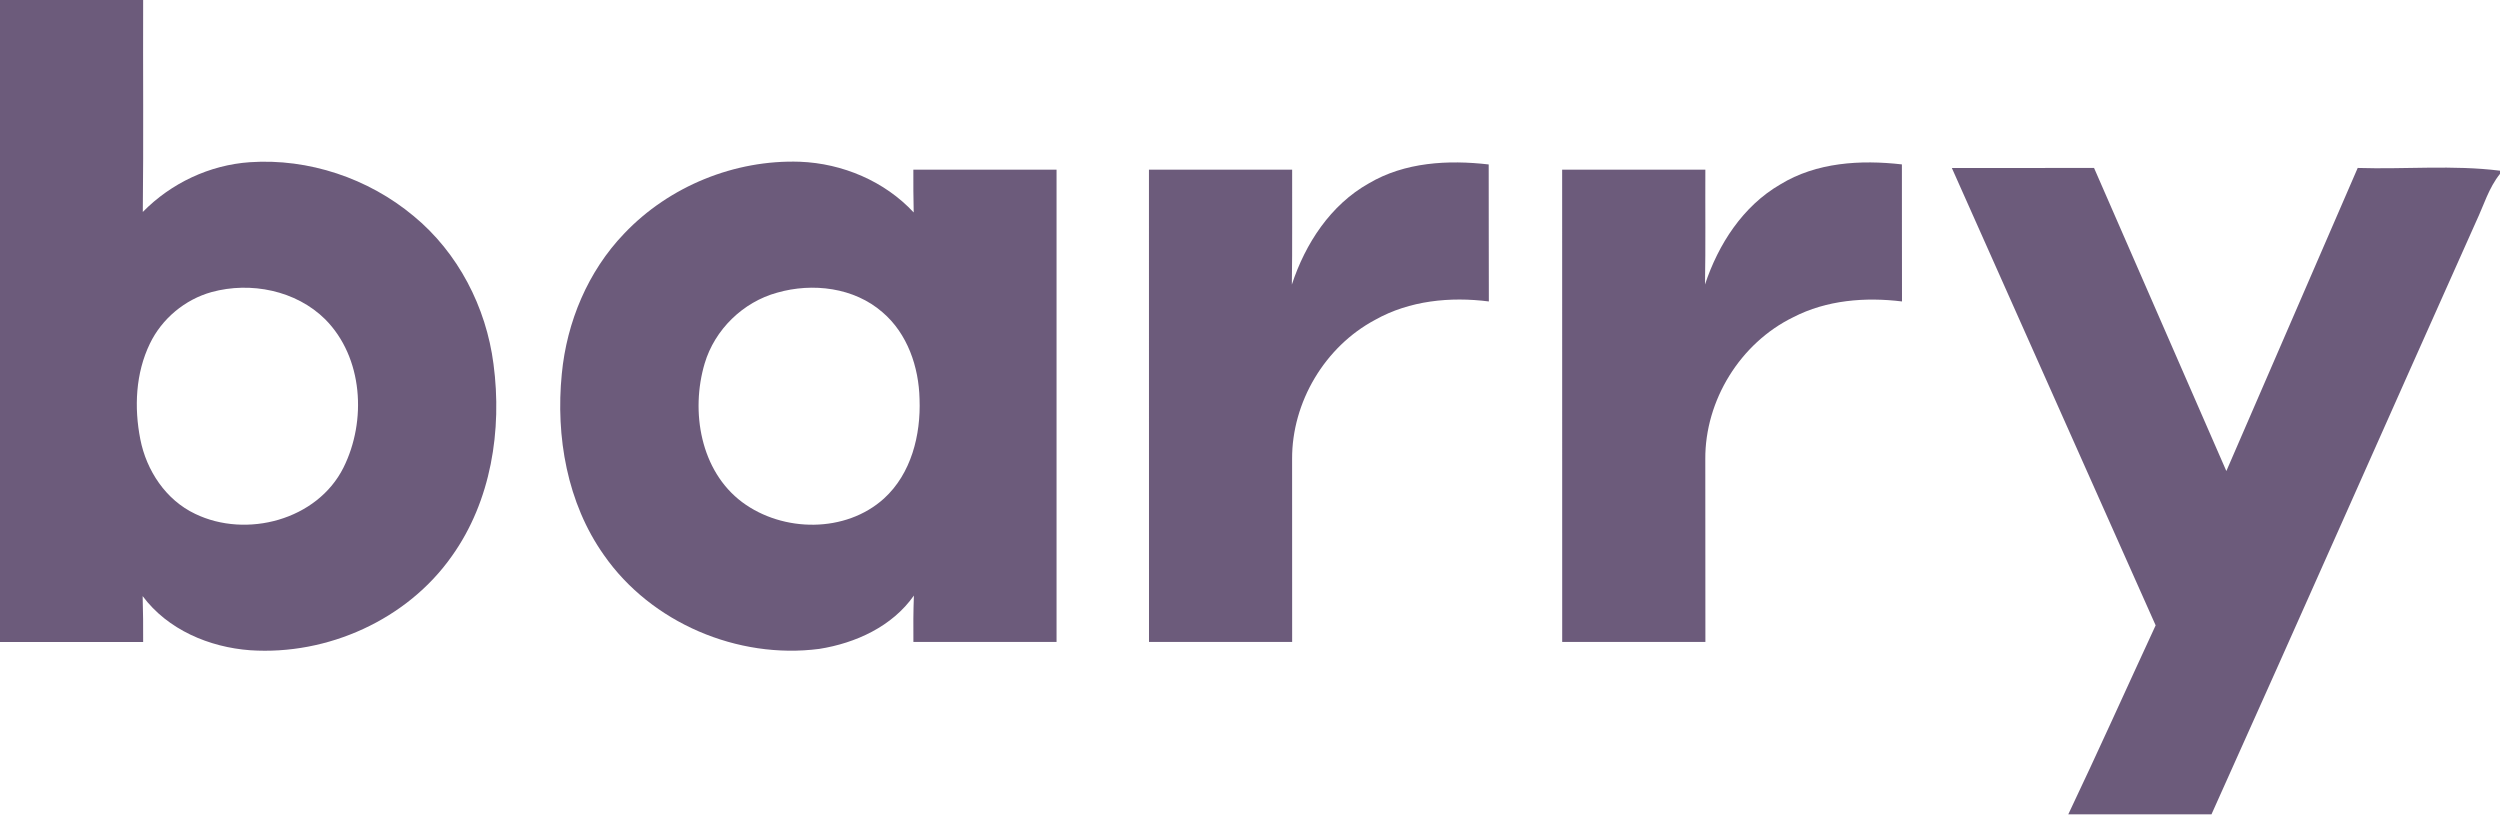
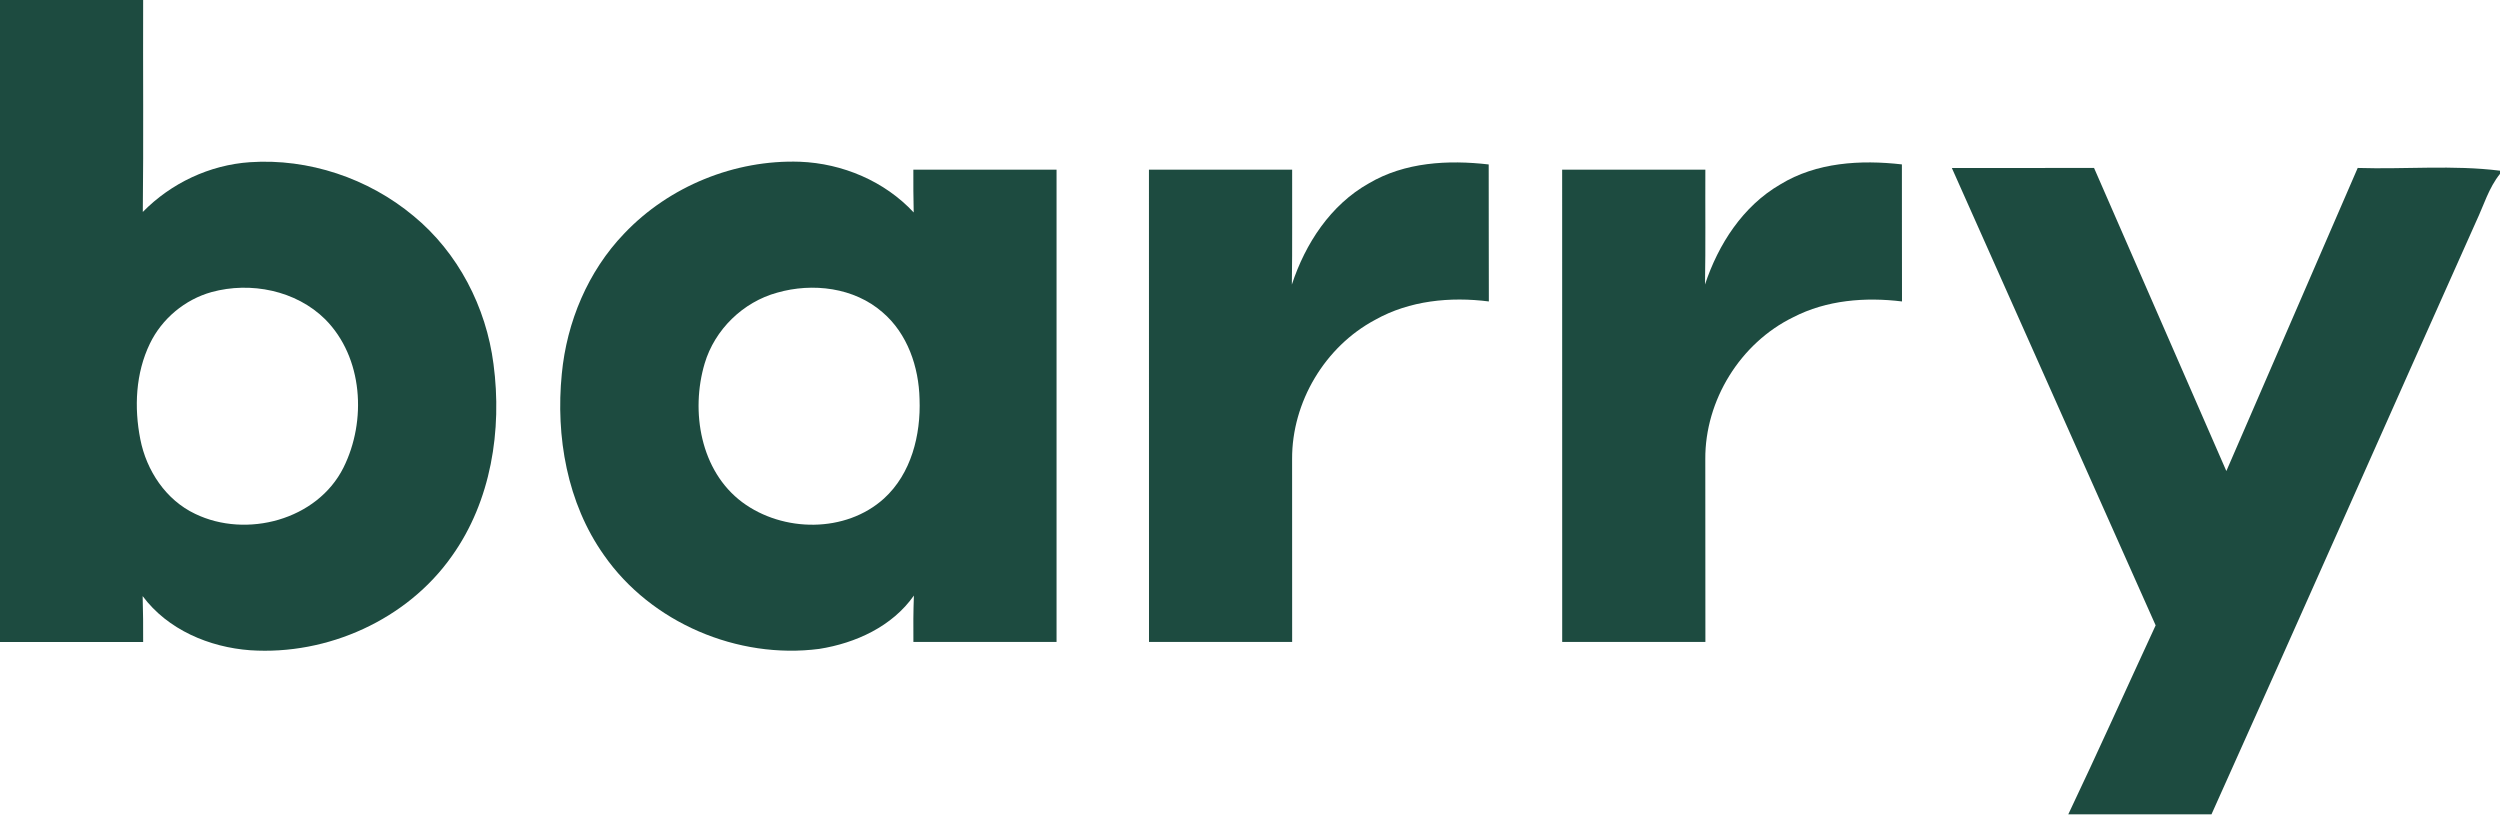
<svg xmlns="http://www.w3.org/2000/svg" version="1.1" viewBox="0 60.14 500 162.86">
  <g id="#6c5b7bff">
-     <path fill="#6c5b7b" opacity="1.00" d=" M 0.00 60.14 C 9.54 60.14 19.09 60.13 28.63 60.14 C 28.58 74.27 28.72 88.40 28.56 102.53 C 34.21 96.77 41.92 93.13 49.98 92.58 C 61.72 91.78 73.67 95.80 82.69 103.32 C 91.61 110.64 97.24 121.57 98.70 132.95 C 100.45 146.15 98.23 160.35 90.38 171.35 C 81.43 184.09 65.49 191.22 50.05 190.19 C 41.86 189.59 33.54 186.09 28.53 179.36 C 28.63 182.42 28.64 185.48 28.63 188.54 C 19.09 188.53 9.54 188.54 0.00 188.54 L 0.00 60.14 M 42.33 118.55 C 36.98 120.04 32.37 123.88 29.97 128.88 C 27.12 134.77 26.81 141.64 28.06 147.98 C 29.28 154.24 33.17 160.14 39.03 162.91 C 49.28 167.87 63.45 164.15 68.69 153.67 C 73.36 144.32 72.63 131.63 65.03 123.99 C 59.19 118.21 50.13 116.42 42.33 118.55 Z" />
-     <path fill="#6c5b7b" opacity="1.00" d=" M 124.85 106.84 C 133.83 97.38 146.97 92.04 160.00 92.49 C 168.49 92.82 176.92 96.37 182.74 102.63 C 182.67 99.78 182.66 96.92 182.67 94.07 C 192.22 94.07 201.76 94.07 211.31 94.07 C 211.31 125.56 211.31 157.04 211.31 188.53 C 201.76 188.54 192.22 188.54 182.68 188.53 C 182.65 185.44 182.66 182.34 182.78 179.25 C 178.45 185.43 171.13 188.77 163.85 189.92 C 147.55 192.04 130.23 184.71 120.79 171.16 C 113.41 160.74 111.12 147.44 112.36 134.91 C 113.35 124.54 117.59 114.39 124.85 106.84 M 155.44 118.67 C 148.61 120.54 142.95 126.04 140.93 132.84 C 138.09 142.42 140.08 154.34 148.46 160.59 C 156.59 166.63 169.14 166.78 176.80 159.84 C 182.26 154.87 184.18 147.12 183.91 139.96 C 183.77 133.54 181.50 126.86 176.51 122.60 C 170.83 117.63 162.53 116.64 155.44 118.67 Z" />
-     <path fill="#6c5b7b" opacity="1.00" d=" M 273.77 96.81 C 280.96 92.56 289.63 92.09 297.74 93.03 C 297.78 102.16 297.72 111.30 297.77 120.43 C 290.06 119.45 281.92 120.24 275.04 124.10 C 264.98 129.45 258.36 140.57 258.42 151.97 C 258.43 164.16 258.43 176.34 258.43 188.53 C 248.88 188.53 239.34 188.54 229.80 188.53 C 229.79 157.04 229.79 125.56 229.79 94.07 C 239.34 94.07 248.88 94.07 258.43 94.07 C 258.40 101.73 258.49 109.39 258.37 117.06 C 261.06 108.86 266.11 101.11 273.77 96.81 Z" />
-     <path fill="#6c5b7b" opacity="1.00" d=" M 356.05 97.03 C 363.29 92.59 372.13 92.08 380.38 93.02 C 380.41 102.15 380.36 111.29 380.40 120.43 C 373.05 119.53 365.31 120.14 358.64 123.59 C 348.06 128.75 340.99 140.20 341.06 151.97 C 341.07 164.16 341.06 176.34 341.08 188.53 C 331.53 188.54 321.98 188.53 312.44 188.53 C 312.43 157.05 312.45 125.56 312.43 94.07 C 321.98 94.07 331.52 94.07 341.07 94.07 C 341.03 101.73 341.14 109.38 341.00 117.04 C 343.67 108.99 348.58 101.36 356.05 97.03 Z" />
-     <path fill="#6c5b7b" opacity="1.00" d=" M 390.37 93.74 C 399.85 93.73 409.33 93.74 418.81 93.73 C 427.64 113.93 436.44 134.15 445.27 154.35 C 454.04 134.15 462.78 113.93 471.54 93.73 C 481.02 94.03 490.59 93.10 500.00 94.28 L 500.00 94.91 C 497.74 97.72 496.75 101.22 495.23 104.43 C 477.55 143.94 460.06 183.53 442.30 223.00 L 413.66 223.00 C 419.62 210.47 425.30 197.80 431.13 185.21 C 417.54 154.73 403.96 124.23 390.37 93.74 Z" />
+     <path fill="#1d4b40" opacity="1.00" d=" M 0.00 60.14 C 9.54 60.14 19.09 60.13 28.63 60.14 C 28.58 74.27 28.72 88.40 28.56 102.53 C 34.21 96.77 41.92 93.13 49.98 92.58 C 61.72 91.78 73.67 95.80 82.69 103.32 C 91.61 110.64 97.24 121.57 98.70 132.95 C 100.45 146.15 98.23 160.35 90.38 171.35 C 81.43 184.09 65.49 191.22 50.05 190.19 C 41.86 189.59 33.54 186.09 28.53 179.36 C 28.63 182.42 28.64 185.48 28.63 188.54 C 19.09 188.53 9.54 188.54 0.00 188.54 L 0.00 60.14 M 42.33 118.55 C 36.98 120.04 32.37 123.88 29.97 128.88 C 27.12 134.77 26.81 141.64 28.06 147.98 C 29.28 154.24 33.17 160.14 39.03 162.91 C 49.28 167.87 63.45 164.15 68.69 153.67 C 73.36 144.32 72.63 131.63 65.03 123.99 C 59.19 118.21 50.13 116.42 42.33 118.55 Z" />
+     <path fill="#1d4b40" opacity="1.00" d=" M 124.85 106.84 C 133.83 97.38 146.97 92.04 160.00 92.49 C 168.49 92.82 176.92 96.37 182.74 102.63 C 182.67 99.78 182.66 96.92 182.67 94.07 C 192.22 94.07 201.76 94.07 211.31 94.07 C 211.31 125.56 211.31 157.04 211.31 188.53 C 201.76 188.54 192.22 188.54 182.68 188.53 C 182.65 185.44 182.66 182.34 182.78 179.25 C 178.45 185.43 171.13 188.77 163.85 189.92 C 147.55 192.04 130.23 184.71 120.79 171.16 C 113.41 160.74 111.12 147.44 112.36 134.91 C 113.35 124.54 117.59 114.39 124.85 106.84 M 155.44 118.67 C 148.61 120.54 142.95 126.04 140.93 132.84 C 138.09 142.42 140.08 154.34 148.46 160.59 C 156.59 166.63 169.14 166.78 176.80 159.84 C 182.26 154.87 184.18 147.12 183.91 139.96 C 183.77 133.54 181.50 126.86 176.51 122.60 C 170.83 117.63 162.53 116.64 155.44 118.67 Z" />
+     <path fill="#1d4b40" opacity="1.00" d=" M 273.77 96.81 C 280.96 92.56 289.63 92.09 297.74 93.03 C 297.78 102.16 297.72 111.30 297.77 120.43 C 290.06 119.45 281.92 120.24 275.04 124.10 C 264.98 129.45 258.36 140.57 258.42 151.97 C 258.43 164.16 258.43 176.34 258.43 188.53 C 248.88 188.53 239.34 188.54 229.80 188.53 C 229.79 157.04 229.79 125.56 229.79 94.07 C 239.34 94.07 248.88 94.07 258.43 94.07 C 258.40 101.73 258.49 109.39 258.37 117.06 C 261.06 108.86 266.11 101.11 273.77 96.81 Z" />
+     <path fill="#1d4b40" opacity="1.00" d=" M 356.05 97.03 C 363.29 92.59 372.13 92.08 380.38 93.02 C 380.41 102.15 380.36 111.29 380.40 120.43 C 373.05 119.53 365.31 120.14 358.64 123.59 C 348.06 128.75 340.99 140.20 341.06 151.97 C 341.07 164.16 341.06 176.34 341.08 188.53 C 331.53 188.54 321.98 188.53 312.44 188.53 C 312.43 157.05 312.45 125.56 312.43 94.07 C 321.98 94.07 331.52 94.07 341.07 94.07 C 341.03 101.73 341.14 109.38 341.00 117.04 C 343.67 108.99 348.58 101.36 356.05 97.03 Z" />
+     <path fill="#1d4b40" opacity="1.00" d=" M 390.37 93.74 C 399.85 93.73 409.33 93.74 418.81 93.73 C 427.64 113.93 436.44 134.15 445.27 154.35 C 454.04 134.15 462.78 113.93 471.54 93.73 C 481.02 94.03 490.59 93.10 500.00 94.28 L 500.00 94.91 C 497.74 97.72 496.75 101.22 495.23 104.43 C 477.55 143.94 460.06 183.53 442.30 223.00 L 413.66 223.00 C 419.62 210.47 425.30 197.80 431.13 185.21 C 417.54 154.73 403.96 124.23 390.37 93.74 Z" />
  </g>
</svg>
